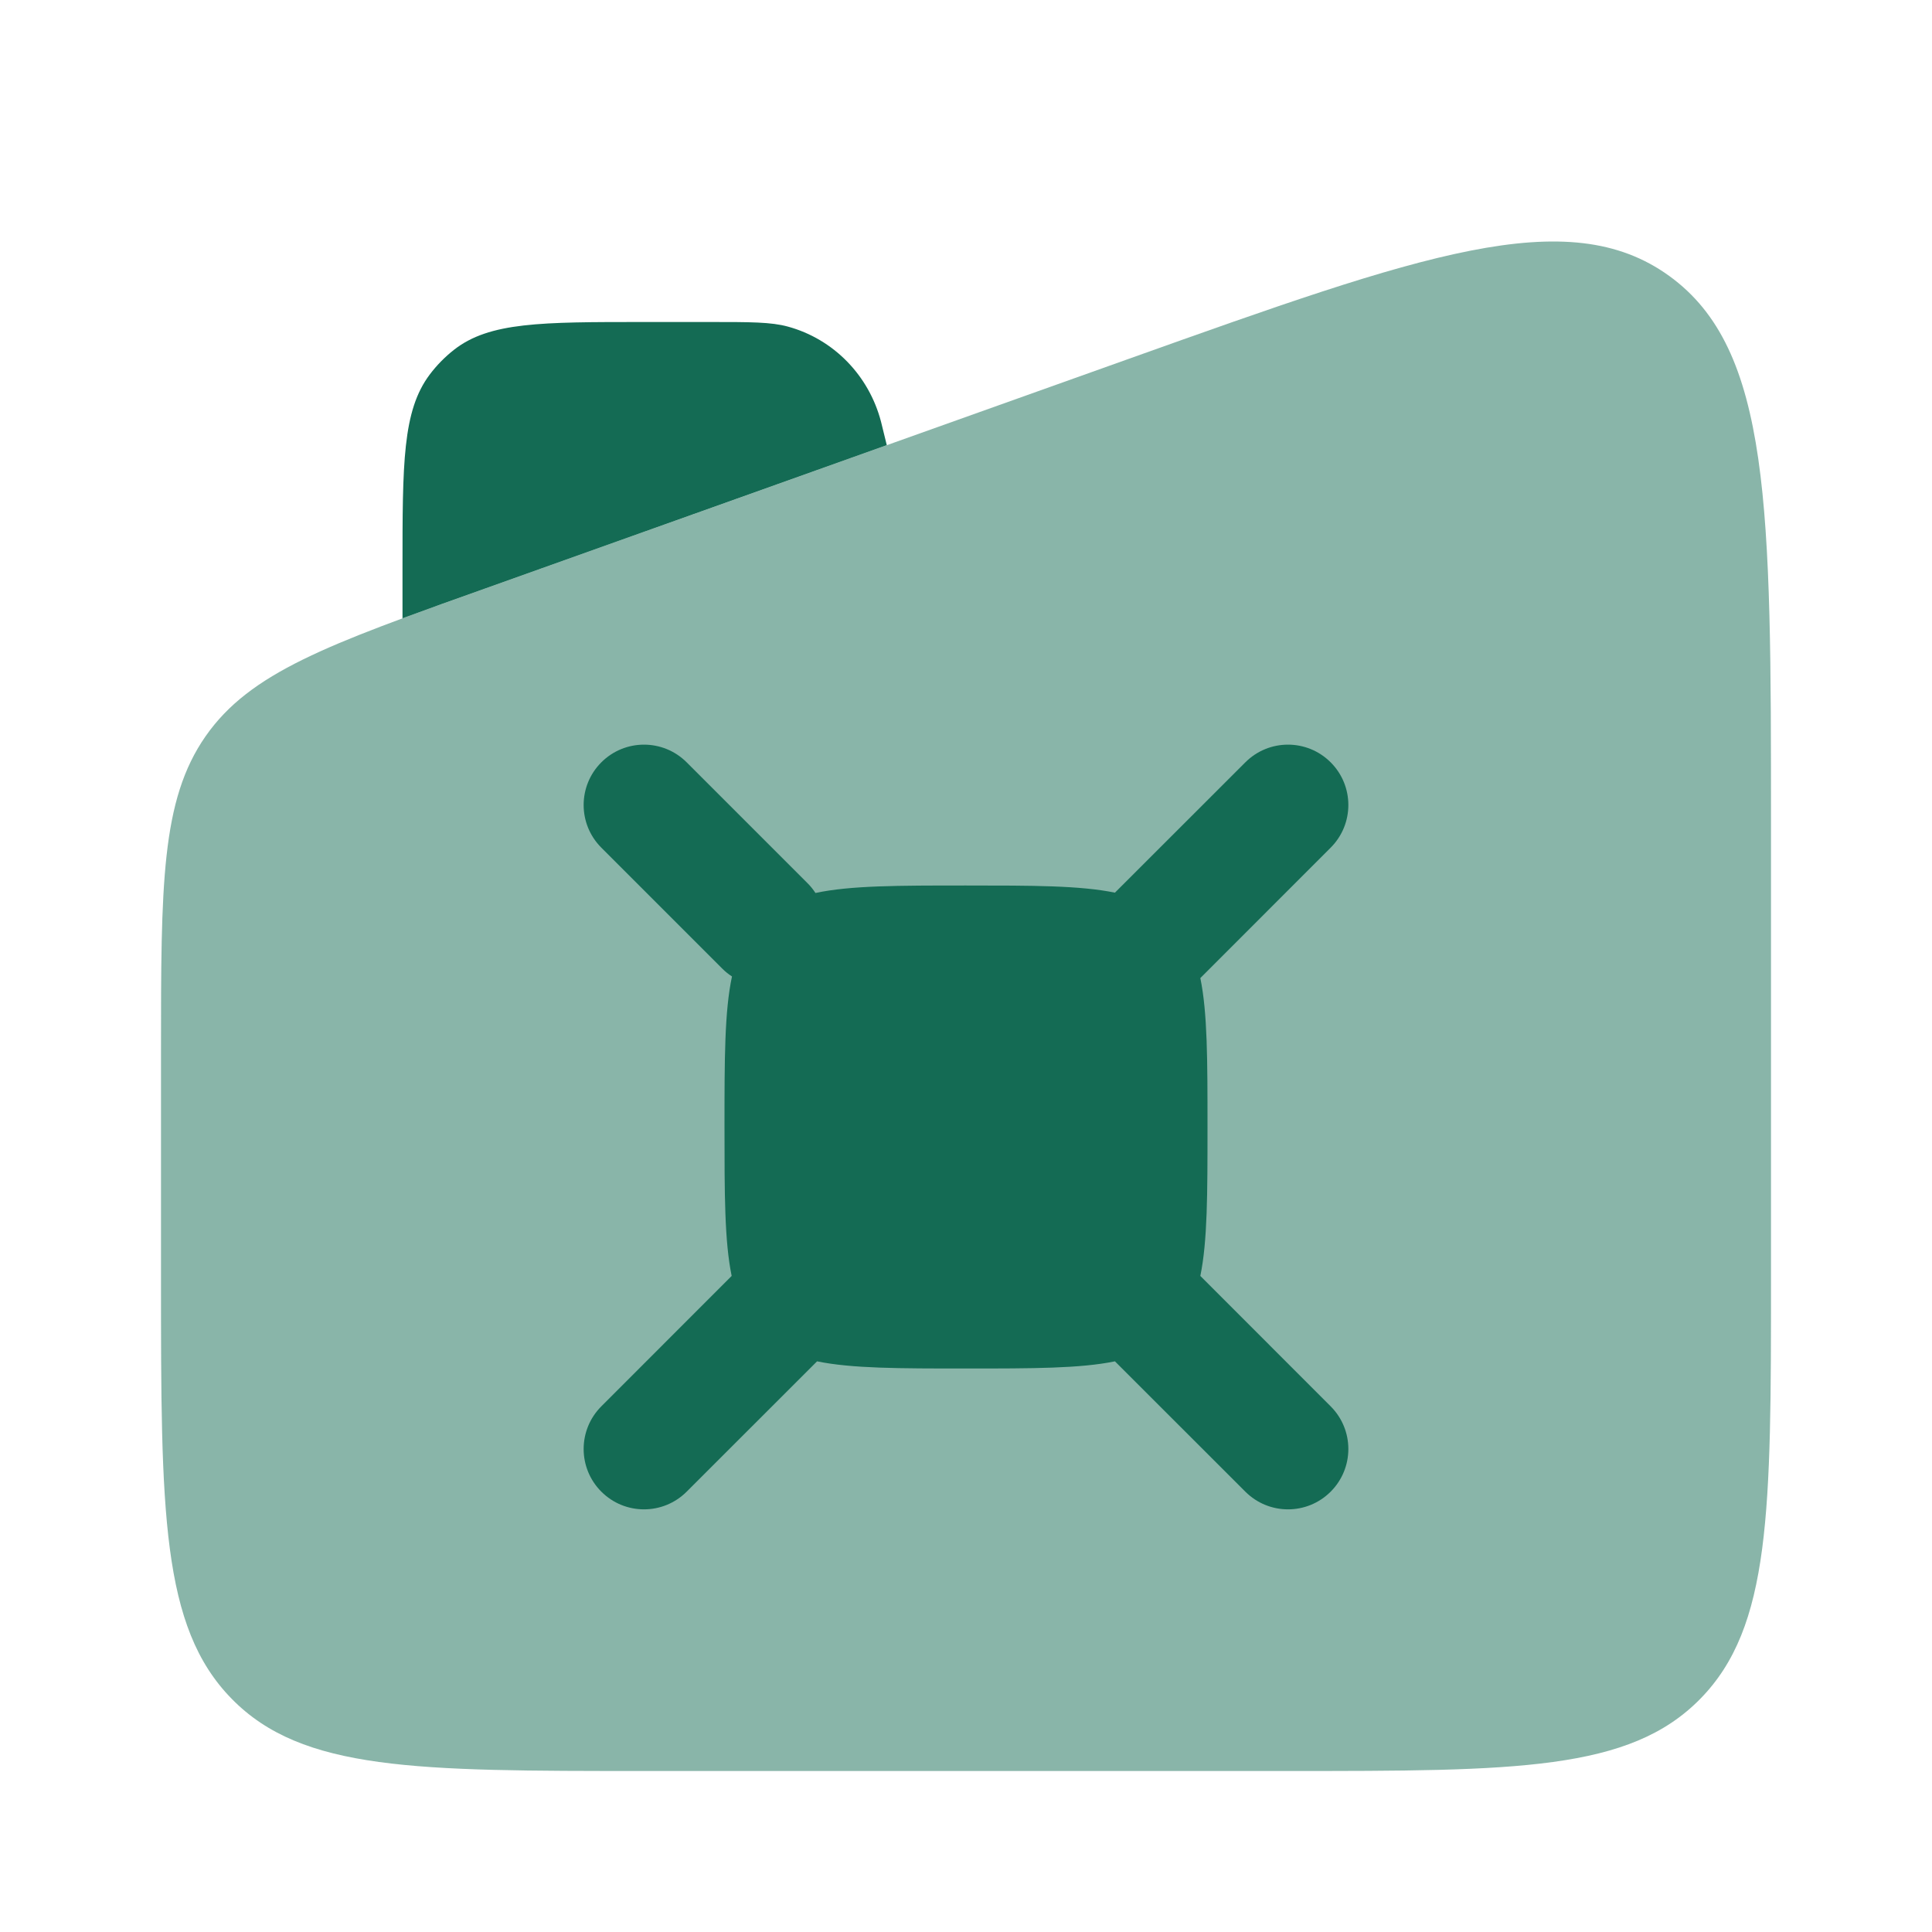
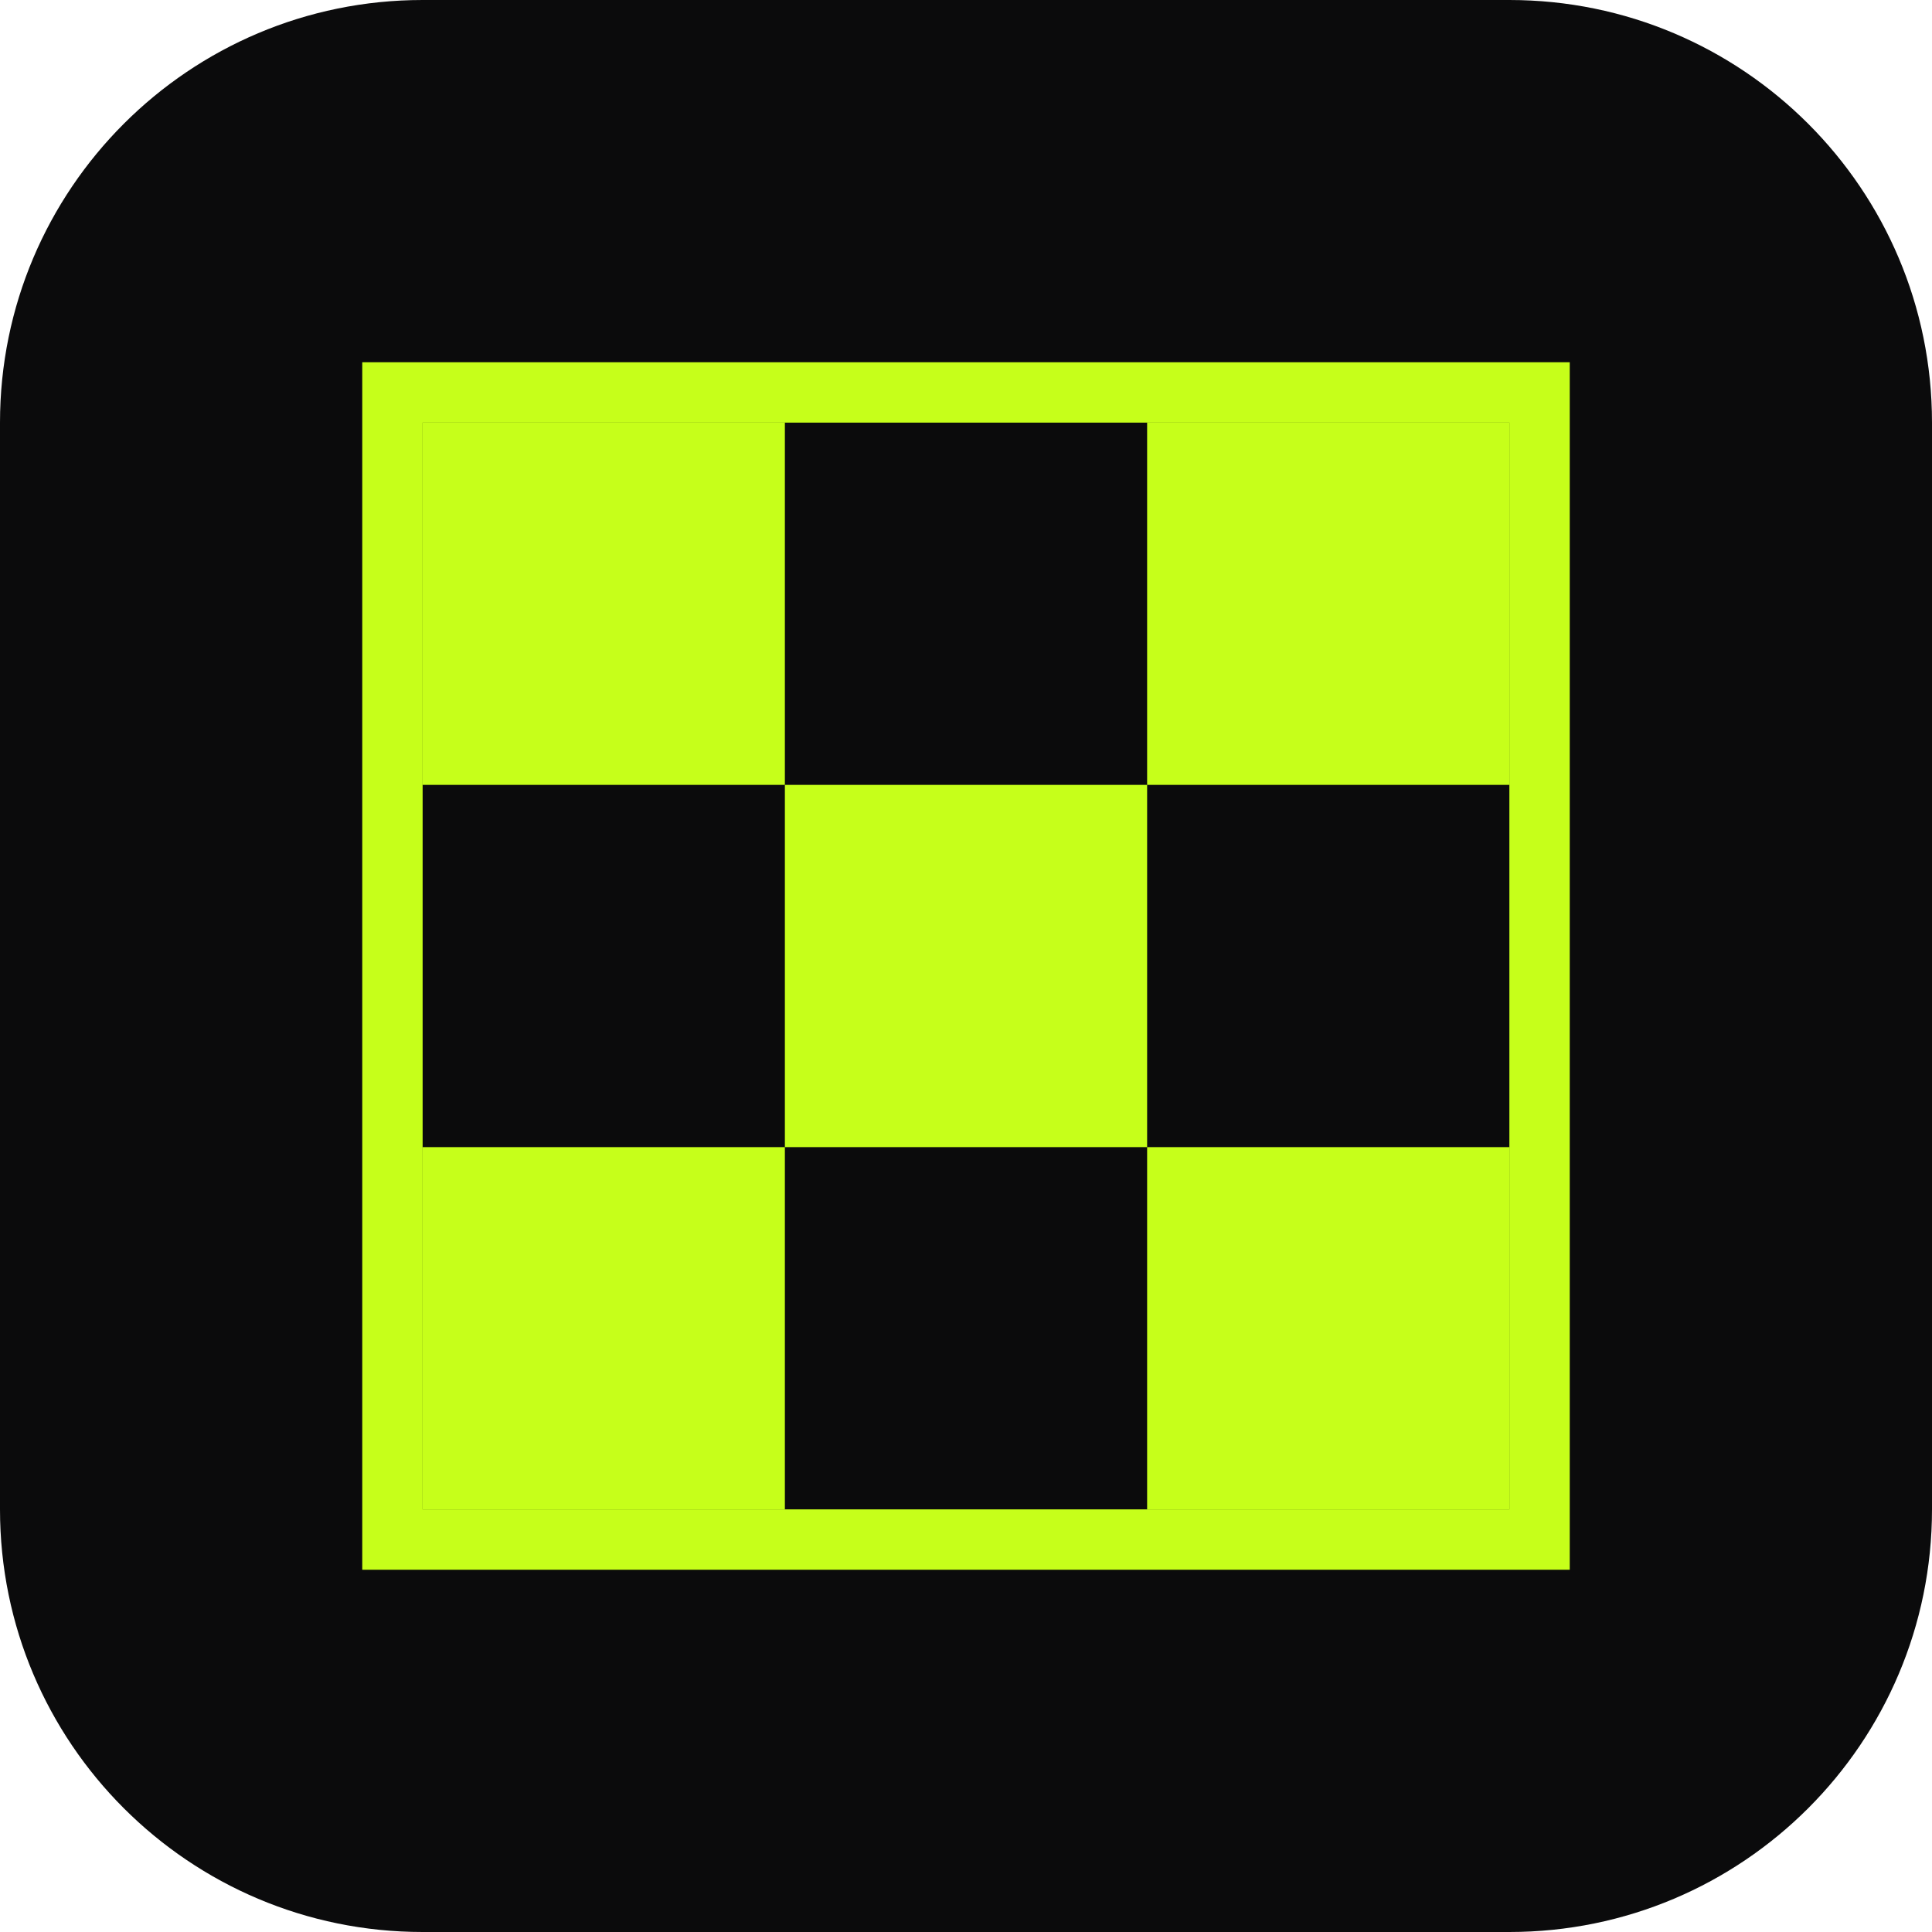
- <svg xmlns="http://www.w3.org/2000/svg" width="800px" height="800px" viewBox="0 0 24 24" fill="none">
-   <g id="SVGRepo_bgCarrier" stroke-width="0" />
-   <g id="SVGRepo_tracerCarrier" stroke-linecap="round" stroke-linejoin="round" />
-   <g id="SVGRepo_iconCarrier">
-     <path opacity="0.5" d="M2.553 9.147C2 9.942 2 10.991 2 13.087V15.883C2 18.767 2 20.209 2.879 21.104C3.757 22 5.172 22 8 22H16C18.828 22 20.243 22 21.121 21.104C22 20.209 22 18.767 22 15.883V10.232C22 6.305 22 4.342 20.736 3.428C19.472 2.513 17.654 3.162 14.018 4.459L6.018 7.314C4.077 8.006 3.107 8.352 2.553 9.147Z" fill="#146b54" />
-     <path d="M11.016 5.53L10.944 5.237C10.793 4.661 10.352 4.211 9.787 4.057C9.579 4 9.325 4 8.818 4H8C6.721 4 6.081 4 5.64 4.345C5.527 4.434 5.425 4.537 5.338 4.653C5 5.103 5 5.755 5 7.06V7.681C5.306 7.568 5.644 7.447 6.018 7.314L11.016 5.53Z" fill="#146b54" />
-     <path d="M7.47 9.47C7.177 9.763 7.177 10.237 7.47 10.53L8.97 12.03C9.008 12.069 9.05 12.102 9.093 12.13C9 12.564 9 13.156 9 14C9 14.831 9 15.418 9.089 15.85L7.47 17.47C7.177 17.763 7.177 18.237 7.47 18.53C7.763 18.823 8.237 18.823 8.53 18.53L10.15 16.911C10.582 17 11.169 17 12 17C12.831 17 13.418 17 13.85 16.911L15.47 18.53C15.763 18.823 16.237 18.823 16.53 18.53C16.823 18.237 16.823 17.763 16.53 17.47L14.911 15.85C15 15.418 15 14.831 15 14C15 13.169 15 12.582 14.911 12.15L16.53 10.53C16.823 10.237 16.823 9.763 16.53 9.47C16.237 9.177 15.763 9.177 15.47 9.47L13.85 11.089C13.418 11 12.831 11 12 11C11.156 11 10.564 11 10.13 11.093C10.102 11.05 10.069 11.008 10.03 10.97L8.53 9.47C8.237 9.177 7.763 9.177 7.47 9.47Z" fill="#146b54" />
+ <svg xmlns="http://www.w3.org/2000/svg" viewBox="0 0 512 512" width="512" height="512">
+   <rect width="512" height="512" rx="112" fill="#0b0b0c" />
+   <g fill="#c6ff1a">
+     <rect x="112" y="112" width="96" height="96" />
+     <rect x="304" y="112" width="96" height="96" />
+     <rect x="208" y="208" width="96" height="96" />
+     <rect x="112" y="304" width="96" height="96" />
+     <rect x="304" y="304" width="96" height="96" />
  </g>
+   <rect x="104" y="104" width="304" height="304" fill="none" stroke="#c6ff1a" stroke-width="16" />
</svg>
